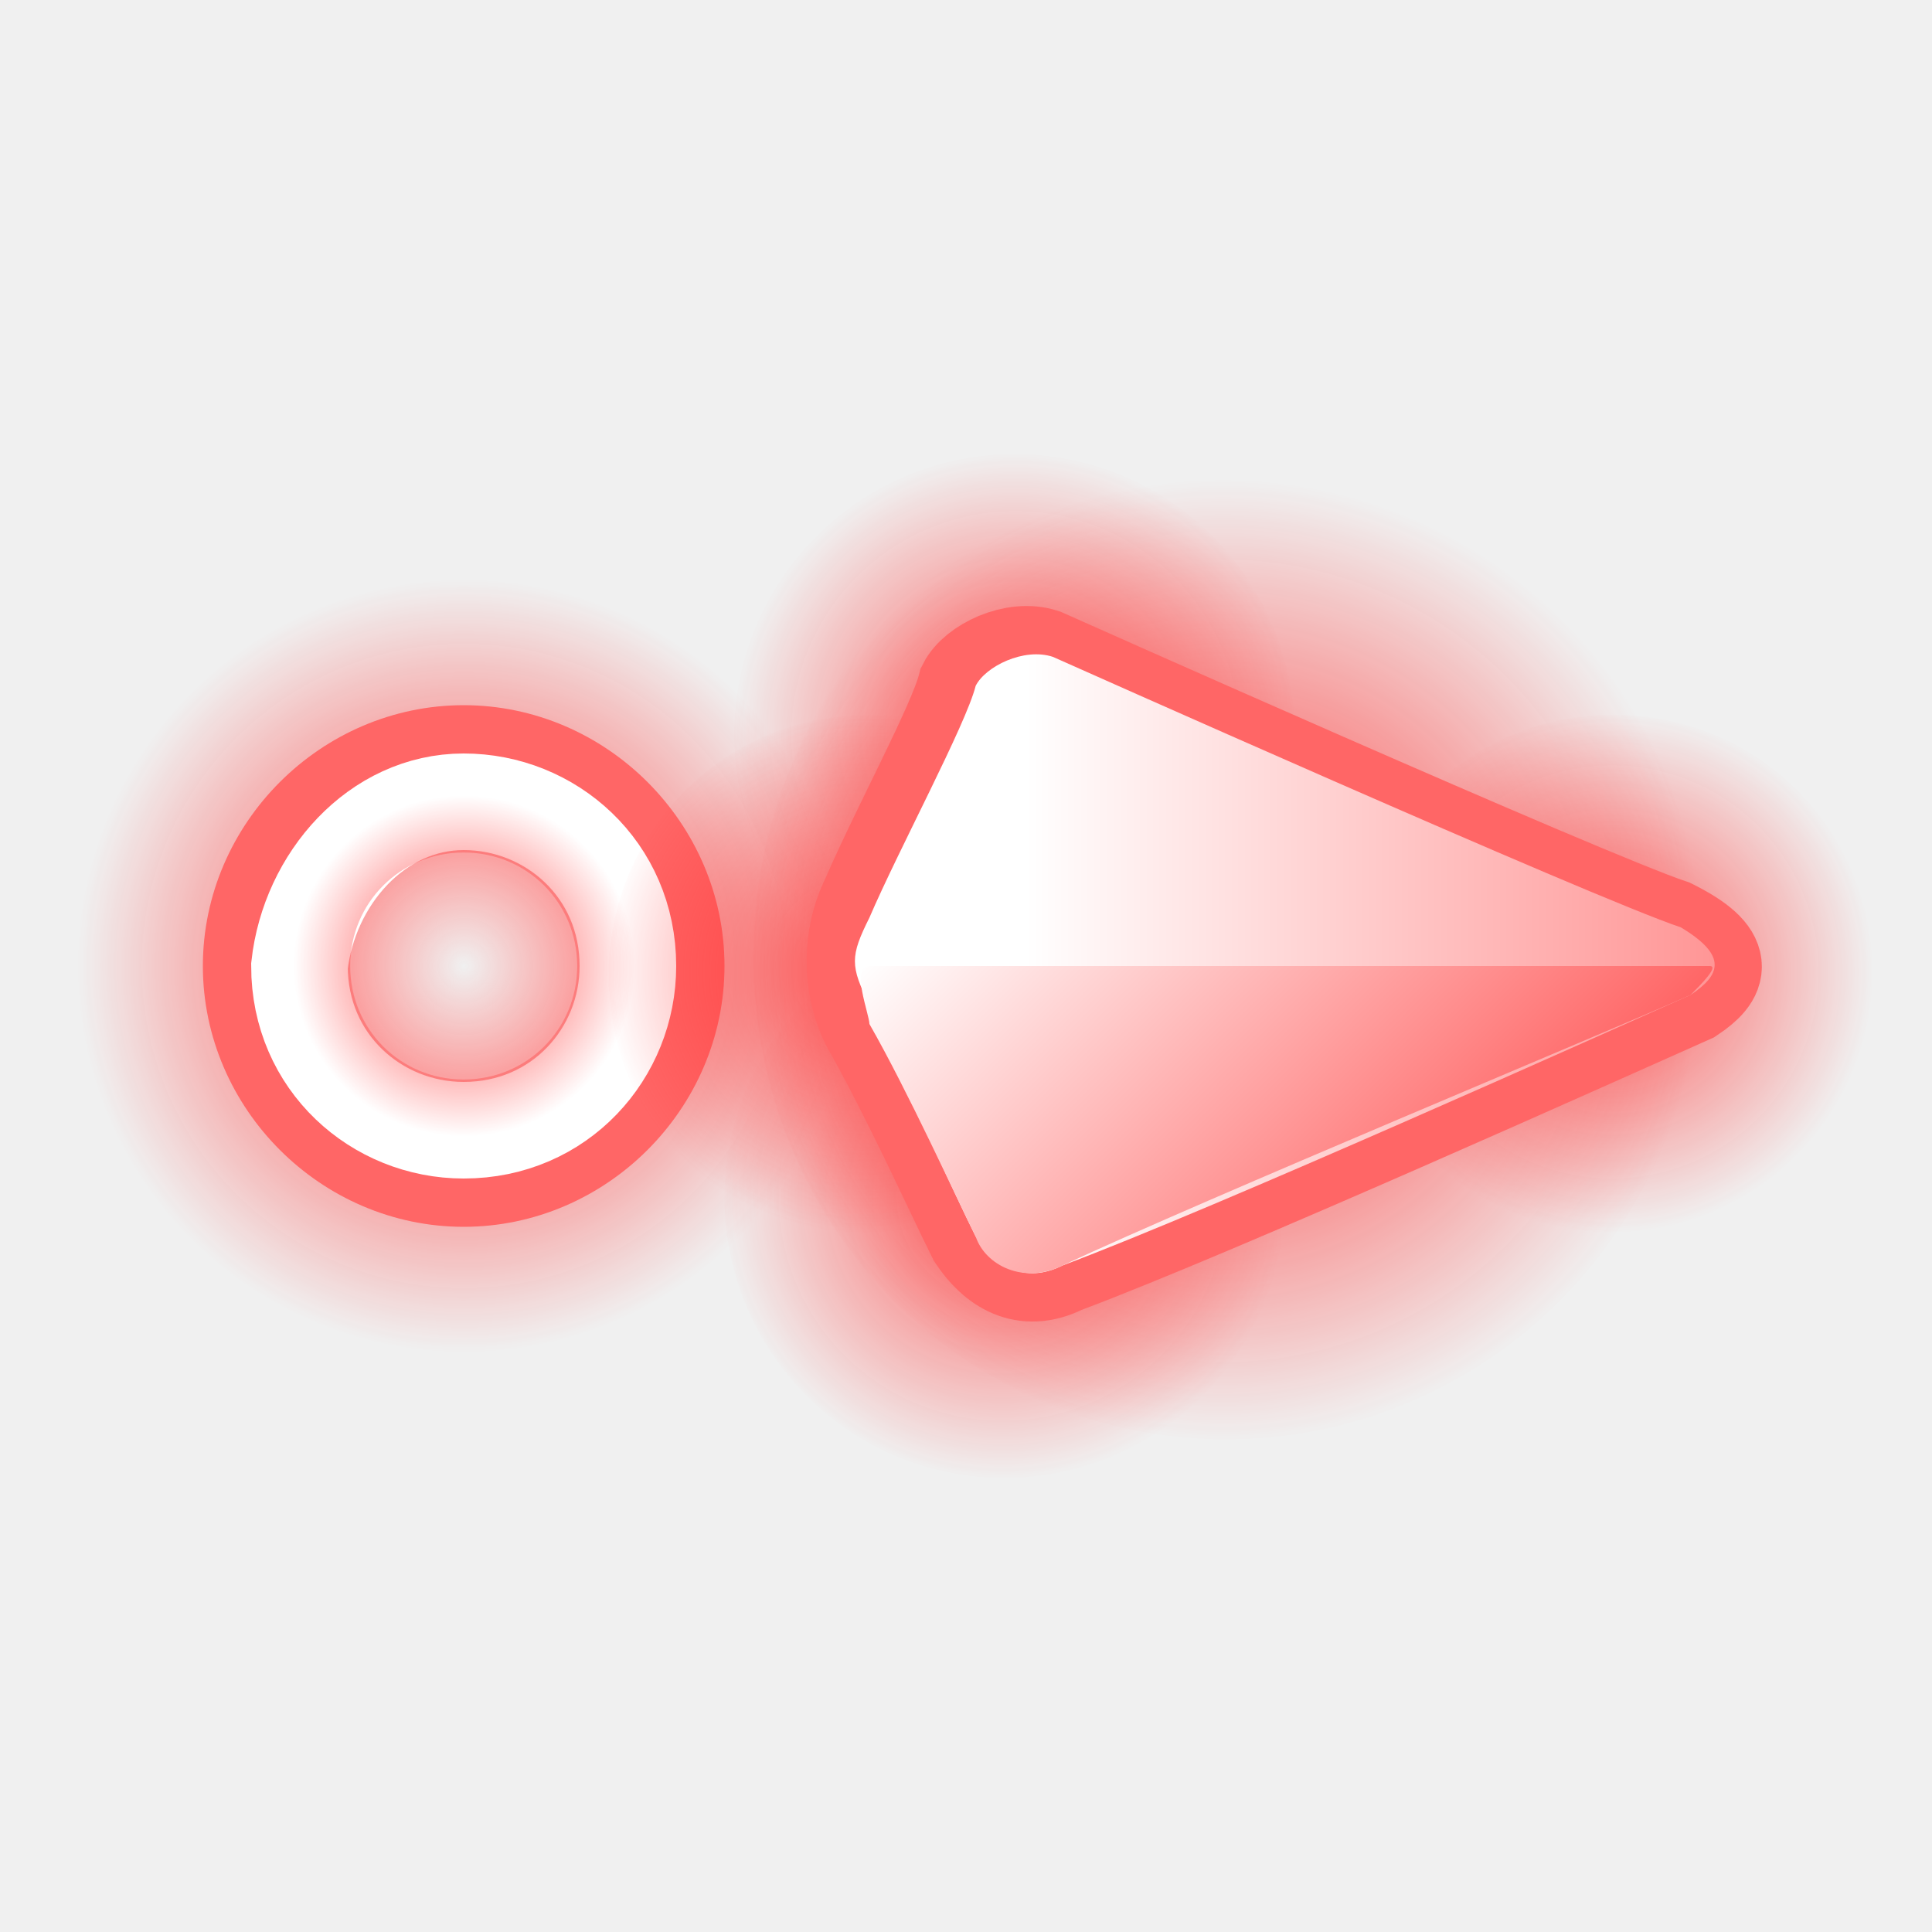
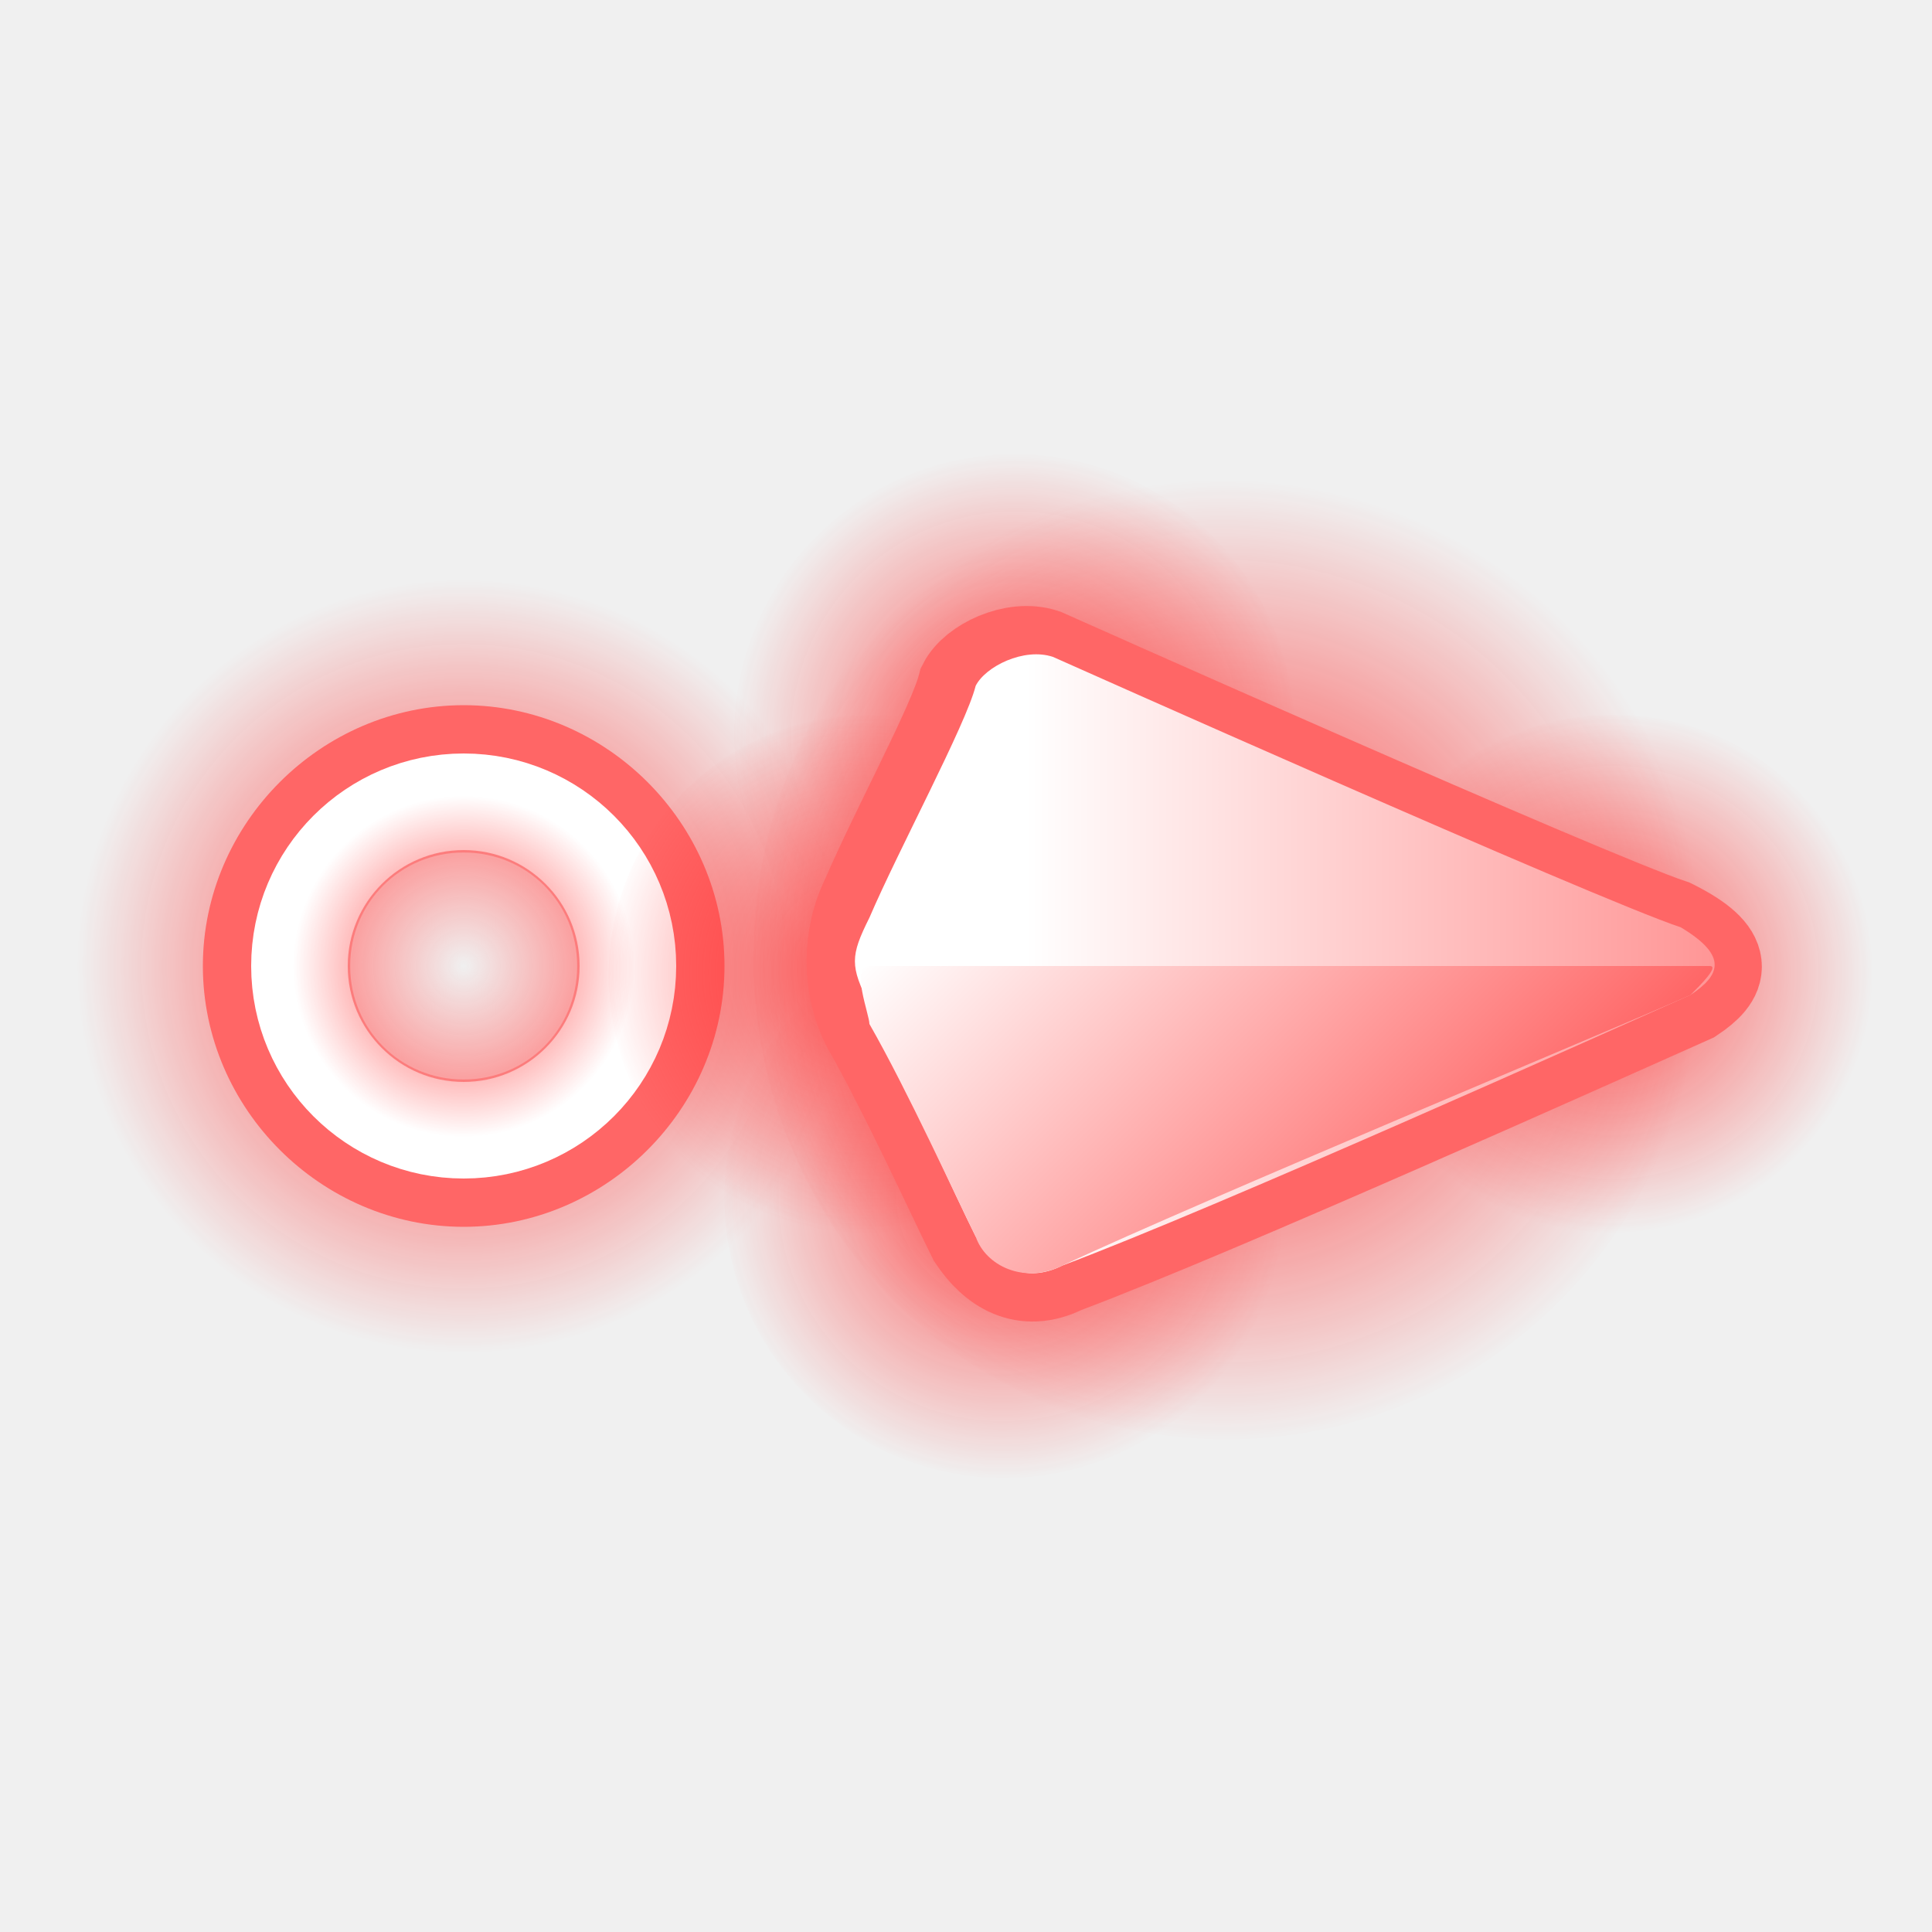
<svg xmlns="http://www.w3.org/2000/svg" version="1.1" id="图层_1" x="0px" y="0px" width="20px" height="20px" viewBox="0 0 20 20" style="enable-background:new 0 0 20 20;" xml:space="preserve">
  <style type="text/css">
	.st0{fill:none;stroke:url(#SVGID_1_);stroke-width:3;stroke-miterlimit:10;}
	.st1{fill:none;stroke:#FF6666;stroke-miterlimit:10;}
- 	.st2{fill:url(#SVGID_00000165212962622350150760000018154721016408140437_);stroke:#FFFFFF;stroke-miterlimit:10;}
- 	.st3{fill:none;stroke:url(#SVGID_00000137109722351158364270000017340439244697525643_);stroke-width:1.25;stroke-miterlimit:10;}
- 	.st4{fill:url(#SVGID_00000173157989139173649510000000950944361721324182_);}
- 	.st5{fill:url(#SVGID_00000057850972741207063240000002708900047983252890_);}
- 	.st6{fill:url(#SVGID_00000056413705845023646910000003695481855412094354_);}
- 	.st7{fill:url(#SVGID_00000109736162134999079740000009043492761283247498_);}
- 	.st8{fill:url(#SVGID_00000134958795473852456620000009364156359492276878_);}
+ 	.st2{fill:url(#SVGID_00000054953306606381526930000016354744495827901374_);stroke:#FFFFFF;stroke-miterlimit:10;}
+ 	.st3{fill:none;stroke:url(#SVGID_00000121994322804576757160000014291103470218643900_);stroke-width:1.25;stroke-miterlimit:10;}
+ 	.st4{fill:url(#SVGID_00000024687452689262125690000007552879907731416999_);}
+ 	.st5{fill:url(#SVGID_00000056421397292367855140000013123682664170759075_);}
+ 	.st6{fill:url(#SVGID_00000103980353171699022570000011048490805165643660_);}
+ 	.st7{fill:url(#SVGID_00000084510404332891212580000006770751102735186575_);}
+ 	.st8{fill:url(#SVGID_00000101096051463593878350000003950496118972490636_);}
	.st9{fill:#FF6666;stroke:#FF6666;stroke-miterlimit:10;}
- 	.st10{fill:url(#SVGID_00000088095868484132693830000010917903595124016544_);}
- 	.st11{fill:url(#SVGID_00000092451900288721502250000008038197160288692626_);}
+ 	.st10{fill:url(#SVGID_00000176729477335205475790000008346075004403059095_);}
+ 	.st11{fill:url(#SVGID_00000034055735275360403460000014599062715898010521_);}
</style>
-   <radialGradient id="SVGID_1_" cx="197.977" cy="-120.825" r="4" gradientTransform="matrix(1 0 0 -1 -193.1748 -110.8252)" gradientUnits="userSpaceOnUse">
+   <radialGradient id="SVGID_1_" cx="197.975" cy="888.825" r="4.001" gradientTransform="matrix(1 0 0 1 -193.1748 -878.8252)" gradientUnits="userSpaceOnUse">
    <stop offset="0" style="stop-color:#FF3333" />
    <stop offset="1" style="stop-color:#FF3333;stop-opacity:0" />
  </radialGradient>
-   <path class="st0" d="M4.8,6c2.2,0,4,1.8,4,4s-1.8,4-4,4c-2.2,0-4-1.8-4-4S2.6,6,4.8,6z" />
-   <path class="st1" d="M4.8,7.8C6,7.8,7,8.8,7,10s-1,2.2-2.2,2.2c-1.2,0-2.2-1-2.2-2.2C2.6,8.8,3.6,7.8,4.8,7.8z" />
-   <radialGradient id="SVGID_00000036253540192841897420000003585068388091948475_" cx="197.977" cy="-120.825" r="1.65" gradientTransform="matrix(1 0 0 -1 -193.1748 -110.8252)" gradientUnits="userSpaceOnUse">
+   <path class="st0" d="M4.8,6c2.2,0,4,1.8,4,4s-1.8,4-4,4s-4-1.8-4-4S2.6,6,4.8,6z" />
+   <path class="st1" d="M4.8,7.8C6,7.8,7,8.8,7,10s-1,2.2-2.2,2.2s-2.2-1-2.2-2.2C2.6,8.8,3.6,7.8,4.8,7.8z" />
+   <radialGradient id="SVGID_00000083077402917257793360000003481846779816494266_" cx="4.8" cy="10" r="1.652" gradientUnits="userSpaceOnUse">
    <stop offset="0" style="stop-color:#FF8080;stop-opacity:0" />
    <stop offset="1" style="stop-color:#FF8080" />
  </radialGradient>
-   <path style="fill:url(#SVGID_00000036253540192841897420000003585068388091948475_);stroke:#FFFFFF;stroke-miterlimit:10;" d="  M4.8,8.3c0.9,0,1.7,0.7,1.7,1.7c0,0.9-0.7,1.7-1.7,1.7c-0.9,0-1.7-0.7-1.7-1.7C3.2,9.1,3.9,8.3,4.8,8.3z" />
-   <radialGradient id="SVGID_00000171687461573191487110000007570672985557912464_" cx="197.977" cy="-120.825" r="1.764" gradientTransform="matrix(1 0 0 -1 -193.1748 -110.8252)" gradientUnits="userSpaceOnUse">
+   <circle style="fill:url(#SVGID_00000083077402917257793360000003481846779816494266_);stroke:#FFFFFF;stroke-miterlimit:10;" cx="4.8" cy="10" r="1.7" />
+   <radialGradient id="SVGID_00000069395527376550556010000002694753533428802966_" cx="197.975" cy="888.825" r="1.765" gradientTransform="matrix(1 0 0 1 -193.1748 -878.8252)" gradientUnits="userSpaceOnUse">
    <stop offset="0" style="stop-color:#FF3333" />
    <stop offset="1" style="stop-color:#FF3333;stop-opacity:0" />
  </radialGradient>
-   <path style="fill:none;stroke:url(#SVGID_00000171687461573191487110000007570672985557912464_);stroke-width:1.25;stroke-miterlimit:10;" d="  M4.8,8.2c1,0,1.8,0.8,1.8,1.8c0,1-0.8,1.8-1.8,1.8C3.8,11.8,3,11,3,10C3,9,3.8,8.2,4.8,8.2z" />
-   <radialGradient id="SVGID_00000182486163533646106810000013591853252814046093_" cx="209.862" cy="-120.887" r="2.699" gradientTransform="matrix(1 0 0 -1 -193.1748 -110.8252)" gradientUnits="userSpaceOnUse">
+   <path style="fill:none;stroke:url(#SVGID_00000069395527376550556010000002694753533428802966_);stroke-width:1.25;stroke-miterlimit:10;" d="  M4.8,8.2c1,0,1.8,0.8,1.8,1.8s-0.8,1.8-1.8,1.8S3,11,3,10S3.8,8.2,4.8,8.2z" />
+   <radialGradient id="SVGID_00000059311474383705244820000012100227772670885296_" cx="209.862" cy="888.887" r="2.699" gradientTransform="matrix(1 0 0 1 -193.1748 -878.8252)" gradientUnits="userSpaceOnUse">
    <stop offset="0" style="stop-color:#FF3333;stop-opacity:0.8" />
    <stop offset="1" style="stop-color:#FF3333;stop-opacity:0" />
  </radialGradient>
-   <path style="fill:url(#SVGID_00000182486163533646106810000013591853252814046093_);" d="M16.7,12.8c-1.5,0-2.7-1.2-2.7-2.7  c0-1.5,1.2-2.7,2.7-2.7c1.5,0,2.7,1.2,2.7,2.7C19.4,11.6,18.2,12.8,16.7,12.8z" />
-   <radialGradient id="SVGID_00000072253152108539709910000010453758587873769879_" cx="203.685" cy="-118.436" r="2.928" gradientTransform="matrix(1 0 0 -1 -193.1748 -110.8252)" gradientUnits="userSpaceOnUse">
+   <path style="fill:url(#SVGID_00000059311474383705244820000012100227772670885296_);" d="M16.7,12.8c-1.5,0-2.7-1.2-2.7-2.7  s1.2-2.7,2.7-2.7s2.7,1.2,2.7,2.7C19.4,11.6,18.2,12.8,16.7,12.8z" />
+   <radialGradient id="SVGID_00000090988781964208507460000009237202263412332691_" cx="203.685" cy="886.436" r="2.928" gradientTransform="matrix(1 0 0 1 -193.1748 -878.8252)" gradientUnits="userSpaceOnUse">
    <stop offset="0" style="stop-color:#FF3333;stop-opacity:0.8" />
    <stop offset="1" style="stop-color:#FF3333;stop-opacity:0" />
  </radialGradient>
-   <path style="fill:url(#SVGID_00000072253152108539709910000010453758587873769879_);" d="M10.5,10.5c-1.6,0-2.9-1.3-2.9-2.9  s1.3-2.9,2.9-2.9c1.6,0,2.9,1.3,2.9,2.9S12.1,10.5,10.5,10.5L10.5,10.5z" />
-   <radialGradient id="SVGID_00000057832634413131818910000009223670584683007107_" cx="203.555" cy="-123.214" r="2.928" gradientTransform="matrix(1 0 0 -1 -193.1748 -110.8252)" gradientUnits="userSpaceOnUse">
+   <path style="fill:url(#SVGID_00000090988781964208507460000009237202263412332691_);" d="M10.5,10.5c-1.6,0-2.9-1.3-2.9-2.9  s1.3-2.9,2.9-2.9s2.9,1.3,2.9,2.9S12.1,10.5,10.5,10.5L10.5,10.5z" />
+   <radialGradient id="SVGID_00000147935561322783544150000004933127116492355974_" cx="203.555" cy="891.214" r="2.928" gradientTransform="matrix(1 0 0 1 -193.1748 -878.8252)" gradientUnits="userSpaceOnUse">
    <stop offset="0" style="stop-color:#FF3333;stop-opacity:0.8" />
    <stop offset="1" style="stop-color:#FF3333;stop-opacity:0" />
  </radialGradient>
-   <path style="fill:url(#SVGID_00000057832634413131818910000009223670584683007107_);" d="M10.4,15.3c-1.6,0-2.9-1.3-2.9-2.9  s1.3-2.9,2.9-2.9c1.6,0,2.9,1.3,2.9,2.9S12,15.3,10.4,15.3z" />
-   <radialGradient id="SVGID_00000094608985077816010420000017227063761592263860_" cx="202.129" cy="-120.888" r="2.699" gradientTransform="matrix(1 0 0 -1 -193.1748 -110.8252)" gradientUnits="userSpaceOnUse">
+   <path style="fill:url(#SVGID_00000147935561322783544150000004933127116492355974_);" d="M10.4,15.3c-1.6,0-2.9-1.3-2.9-2.9  s1.3-2.9,2.9-2.9s2.9,1.3,2.9,2.9S12,15.3,10.4,15.3z" />
+   <radialGradient id="SVGID_00000183207064937492782150000015964167340451554717_" cx="202.129" cy="888.888" r="2.699" gradientTransform="matrix(1 0 0 1 -193.1748 -878.8252)" gradientUnits="userSpaceOnUse">
    <stop offset="0" style="stop-color:#FF3333;stop-opacity:0.8" />
    <stop offset="1" style="stop-color:#FF3333;stop-opacity:0" />
  </radialGradient>
-   <path style="fill:url(#SVGID_00000094608985077816010420000017227063761592263860_);" d="M9,12.8c-1.5,0-2.7-1.2-2.7-2.7  c0-1.5,1.2-2.7,2.7-2.7c1.5,0,2.7,1.2,2.7,2.7C11.6,11.6,10.4,12.8,9,12.8z" />
-   <radialGradient id="SVGID_00000166647404398637424070000009234371399078520492_" cx="205.834" cy="-120.772" r="4.982" gradientTransform="matrix(1 0 0 -1 -193.1748 -110.8252)" gradientUnits="userSpaceOnUse">
+   <path style="fill:url(#SVGID_00000183207064937492782150000015964167340451554717_);" d="M9,12.8c-1.5,0-2.7-1.2-2.7-2.7  S7.5,7.4,9,7.4s2.7,1.2,2.7,2.7C11.6,11.6,10.4,12.8,9,12.8z" />
+   <radialGradient id="SVGID_00000166642013753620786920000003835820402863091874_" cx="205.834" cy="888.771" r="4.982" gradientTransform="matrix(1 0 0 1 -193.1748 -878.8252)" gradientUnits="userSpaceOnUse">
    <stop offset="0" style="stop-color:#FF3333" />
    <stop offset="1" style="stop-color:#FF3333;stop-opacity:0" />
  </radialGradient>
-   <path style="fill:url(#SVGID_00000166647404398637424070000009234371399078520492_);" d="M12.7,14.9c-2.7,0-4.9-2.2-4.9-5  c0-2.8,2.2-5,4.9-5s4.9,2.2,4.9,5C17.6,12.7,15.4,14.9,12.7,14.9z" />
+   <path style="fill:url(#SVGID_00000166642013753620786920000003835820402863091874_);" d="M12.7,14.9c-2.7,0-4.9-2.2-4.9-5  s2.2-5,4.9-5s4.9,2.2,4.9,5S15.4,14.9,12.7,14.9z" />
  <path class="st9" d="M17.5,10.3c-0.9,0.4-4.9,2.2-6.5,2.8c-0.4,0.2-0.7,0-0.9-0.3c-0.2-0.4-0.7-1.5-1.1-2.2c-0.2-0.4-0.2-0.9,0-1.3  c0.3-0.7,0.9-1.8,1-2.2c0.1-0.2,0.5-0.4,0.8-0.3c0,0,5.6,2.5,6.5,2.8C17.9,9.9,17.8,10.1,17.5,10.3L17.5,10.3z" />
-   <linearGradient id="SVGID_00000026141675601082959780000001682740002901915785_" gradientUnits="userSpaceOnUse" x1="203.79" y1="-120.825" x2="212.595" y2="-120.825" gradientTransform="matrix(1 0 0 -1 -193.1748 -110.8252)">
+   <linearGradient id="SVGID_00000023251075243006552880000007369064917964156297_" gradientUnits="userSpaceOnUse" x1="203.79" y1="888.802" x2="212.595" y2="888.802" gradientTransform="matrix(1 0 0 1 -193.1748 -878.8252)">
    <stop offset="0" style="stop-color:#FFFFFF" />
    <stop offset="1" style="stop-color:#FF7D7D" />
  </linearGradient>
-   <path style="fill:url(#SVGID_00000026141675601082959780000001682740002901915785_);" d="M17.5,10.3c-0.9,0.4-4.9,2.2-6.5,2.8  c-0.4,0.2-0.7,0-0.9-0.3c-0.2-0.4-0.8-1.7-1.1-2.4c-0.2-0.4-0.2-0.5,0-0.9c0.3-0.7,1-2,1.1-2.4c0.1-0.2,0.5-0.4,0.8-0.3  c0,0,5.6,2.5,6.5,2.8C17.9,9.9,17.8,10.1,17.5,10.3L17.5,10.3z" />
-   <linearGradient id="SVGID_00000106141194674583010030000016088346995351092357_" gradientUnits="userSpaceOnUse" x1="208.312" y1="-123.496" x2="203.849" y2="-119.055" gradientTransform="matrix(1 0 0 -1 -193.1748 -110.8252)">
+   <path style="fill:url(#SVGID_00000023251075243006552880000007369064917964156297_);" d="M17.5,10.3c-0.9,0.4-4.9,2.2-6.5,2.8  c-0.4,0.2-0.7,0-0.9-0.3c-0.2-0.4-0.8-1.7-1.1-2.4C8.8,10,8.8,9.9,9,9.5c0.3-0.7,1-2,1.1-2.4c0.1-0.2,0.5-0.4,0.8-0.3  c0,0,5.6,2.5,6.5,2.8C17.9,9.9,17.8,10.1,17.5,10.3L17.5,10.3z" />
+   <linearGradient id="SVGID_00000152262823351211207150000007136841137023031213_" gradientUnits="userSpaceOnUse" x1="208.319" y1="891.493" x2="203.855" y2="887.052" gradientTransform="matrix(1 0 0 1 -193.1748 -878.8252)">
    <stop offset="0" style="stop-color:#FF6666" />
    <stop offset="1" style="stop-color:#FFFFFF" />
  </linearGradient>
-   <path style="fill:url(#SVGID_00000106141194674583010030000016088346995351092357_);" d="M17.7,10c0.1,0-0.1,0.2-0.2,0.3  c-0.9,0.4-5,2.1-6.5,2.8c-0.4,0.2-0.8,0-0.9-0.3c-0.2-0.4-0.7-1.5-1.1-2.2C9,10.5,8.8,10,9,10C9.4,10,17.7,10,17.7,10L17.7,10z" />
+   <path style="fill:url(#SVGID_00000152262823351211207150000007136841137023031213_);" d="M17.7,10c0.1,0-0.1,0.2-0.2,0.3  c-0.9,0.4-5,2.1-6.5,2.8c-0.4,0.2-0.8,0-0.9-0.3c-0.2-0.4-0.7-1.5-1.1-2.2C9,10.5,8.8,10,9,10C9.4,10,17.7,10,17.7,10L17.7,10z" />
</svg>
